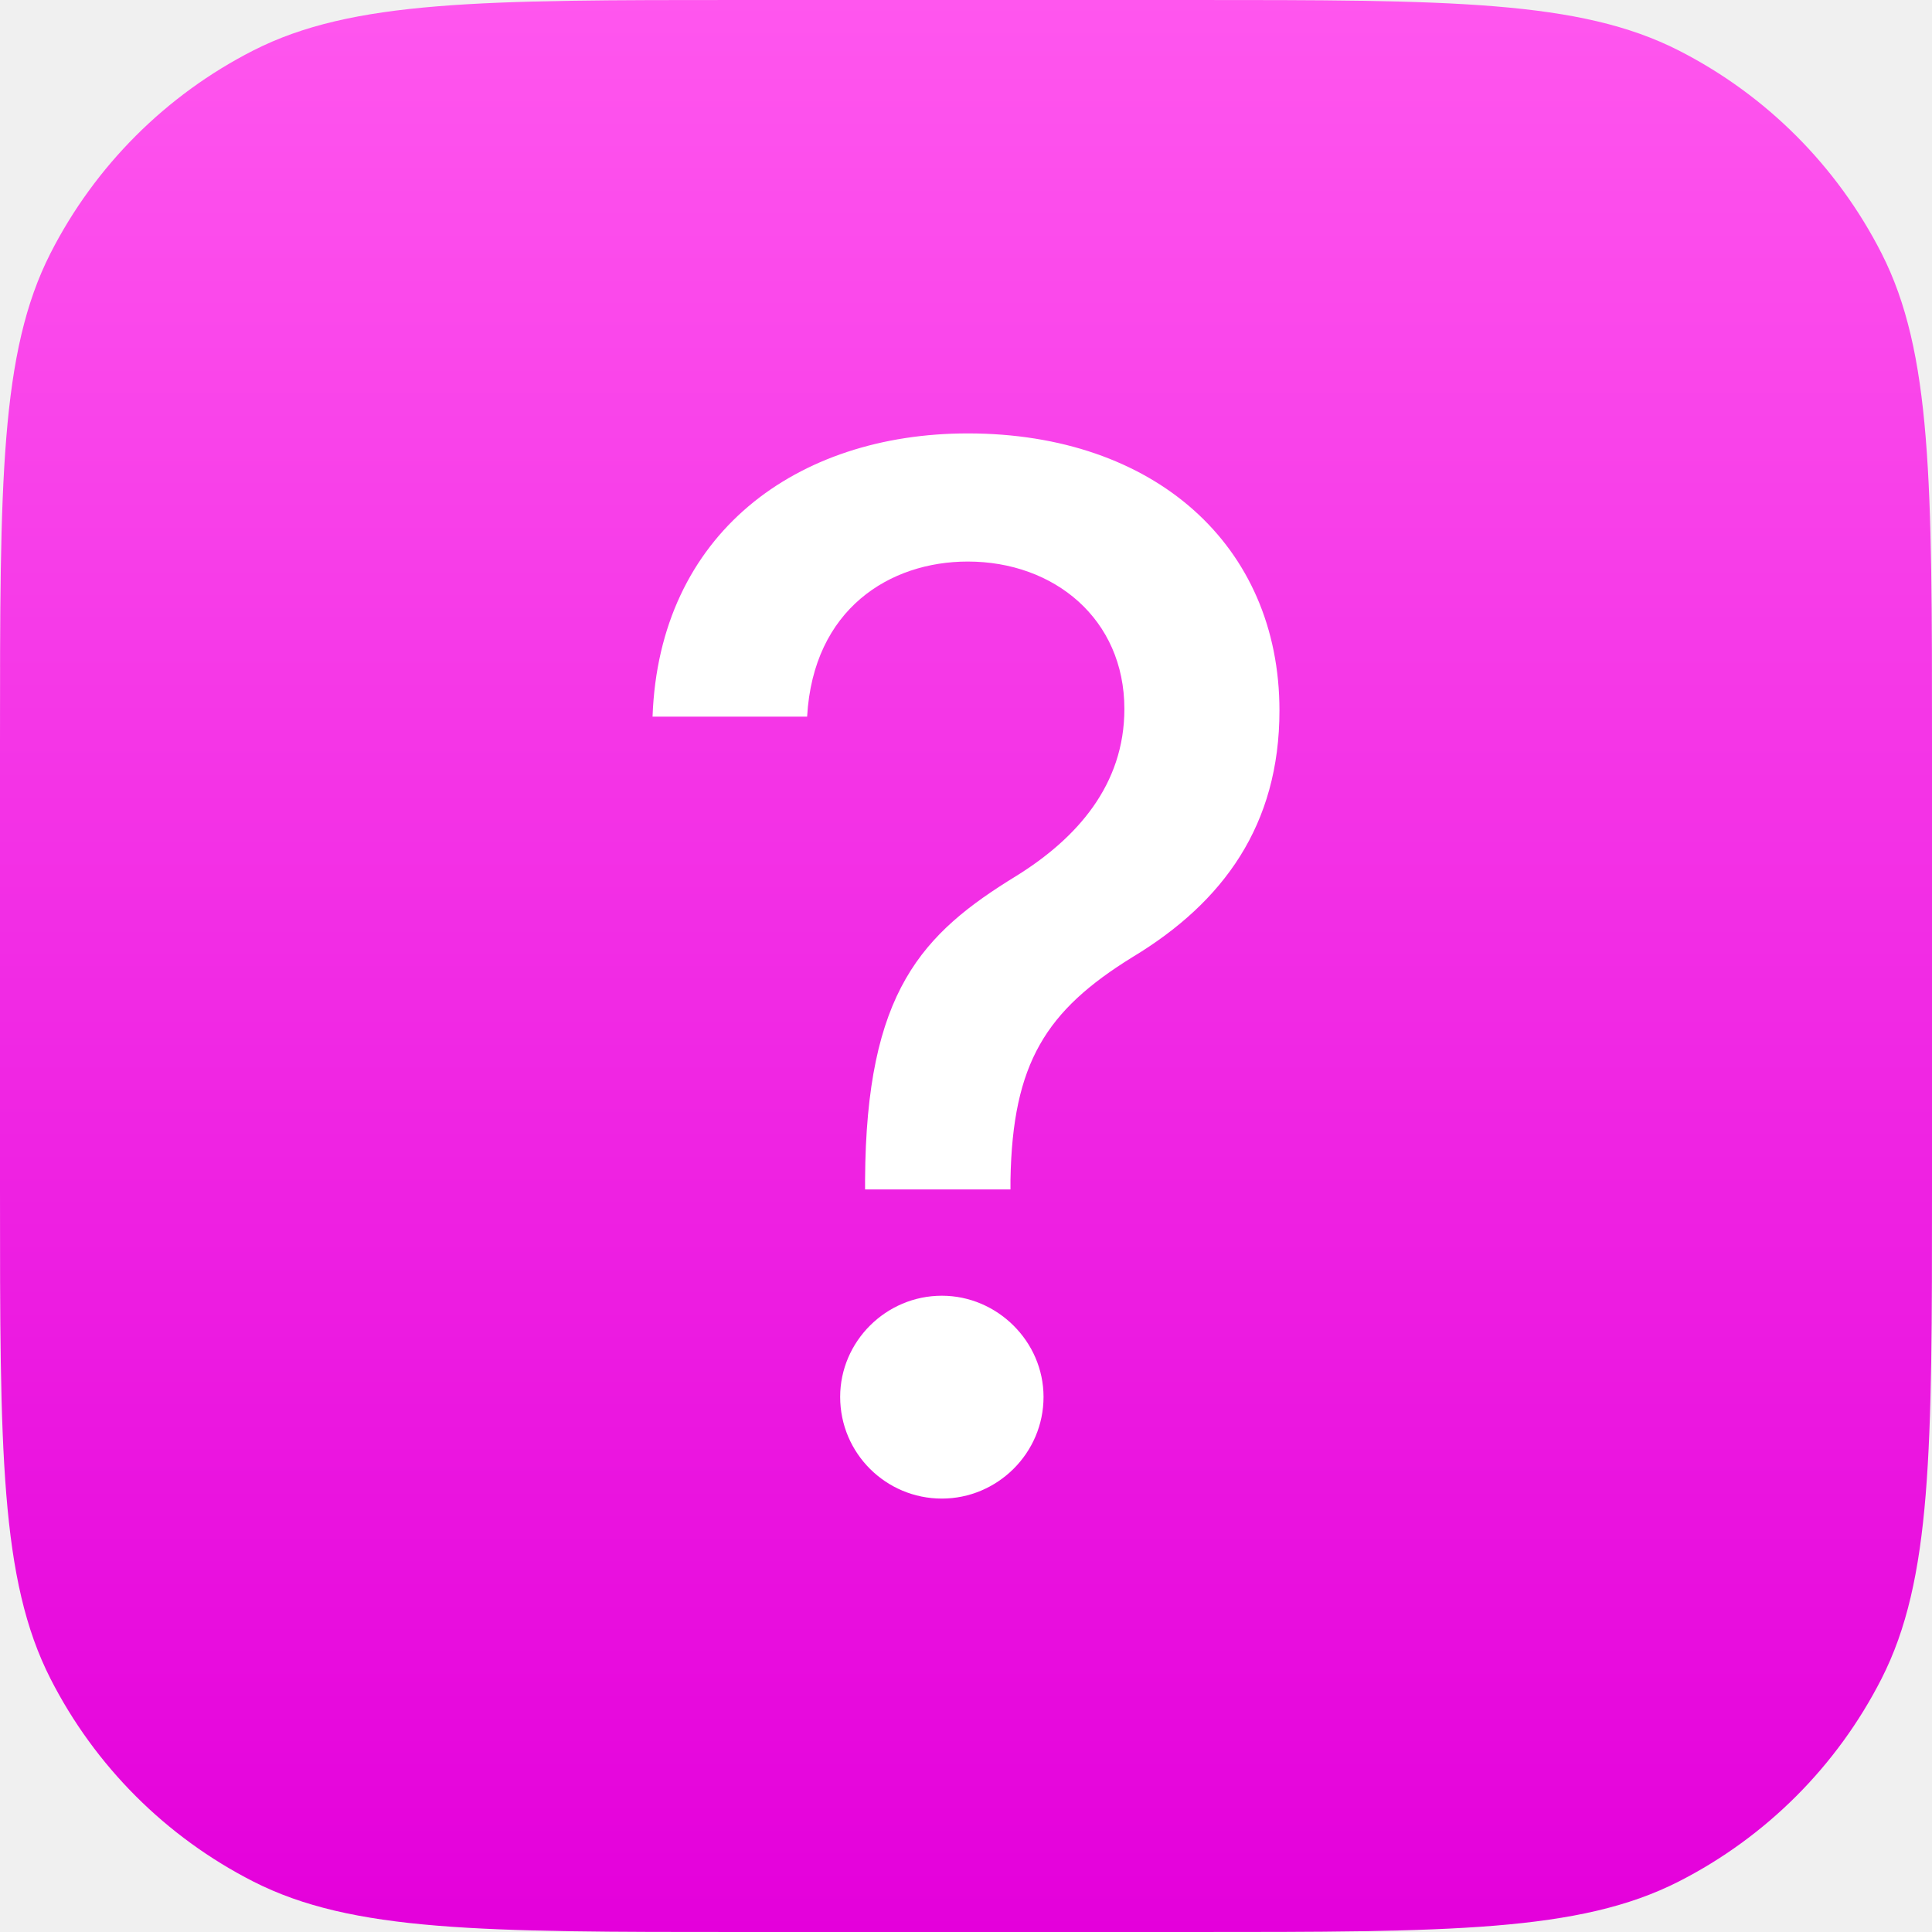
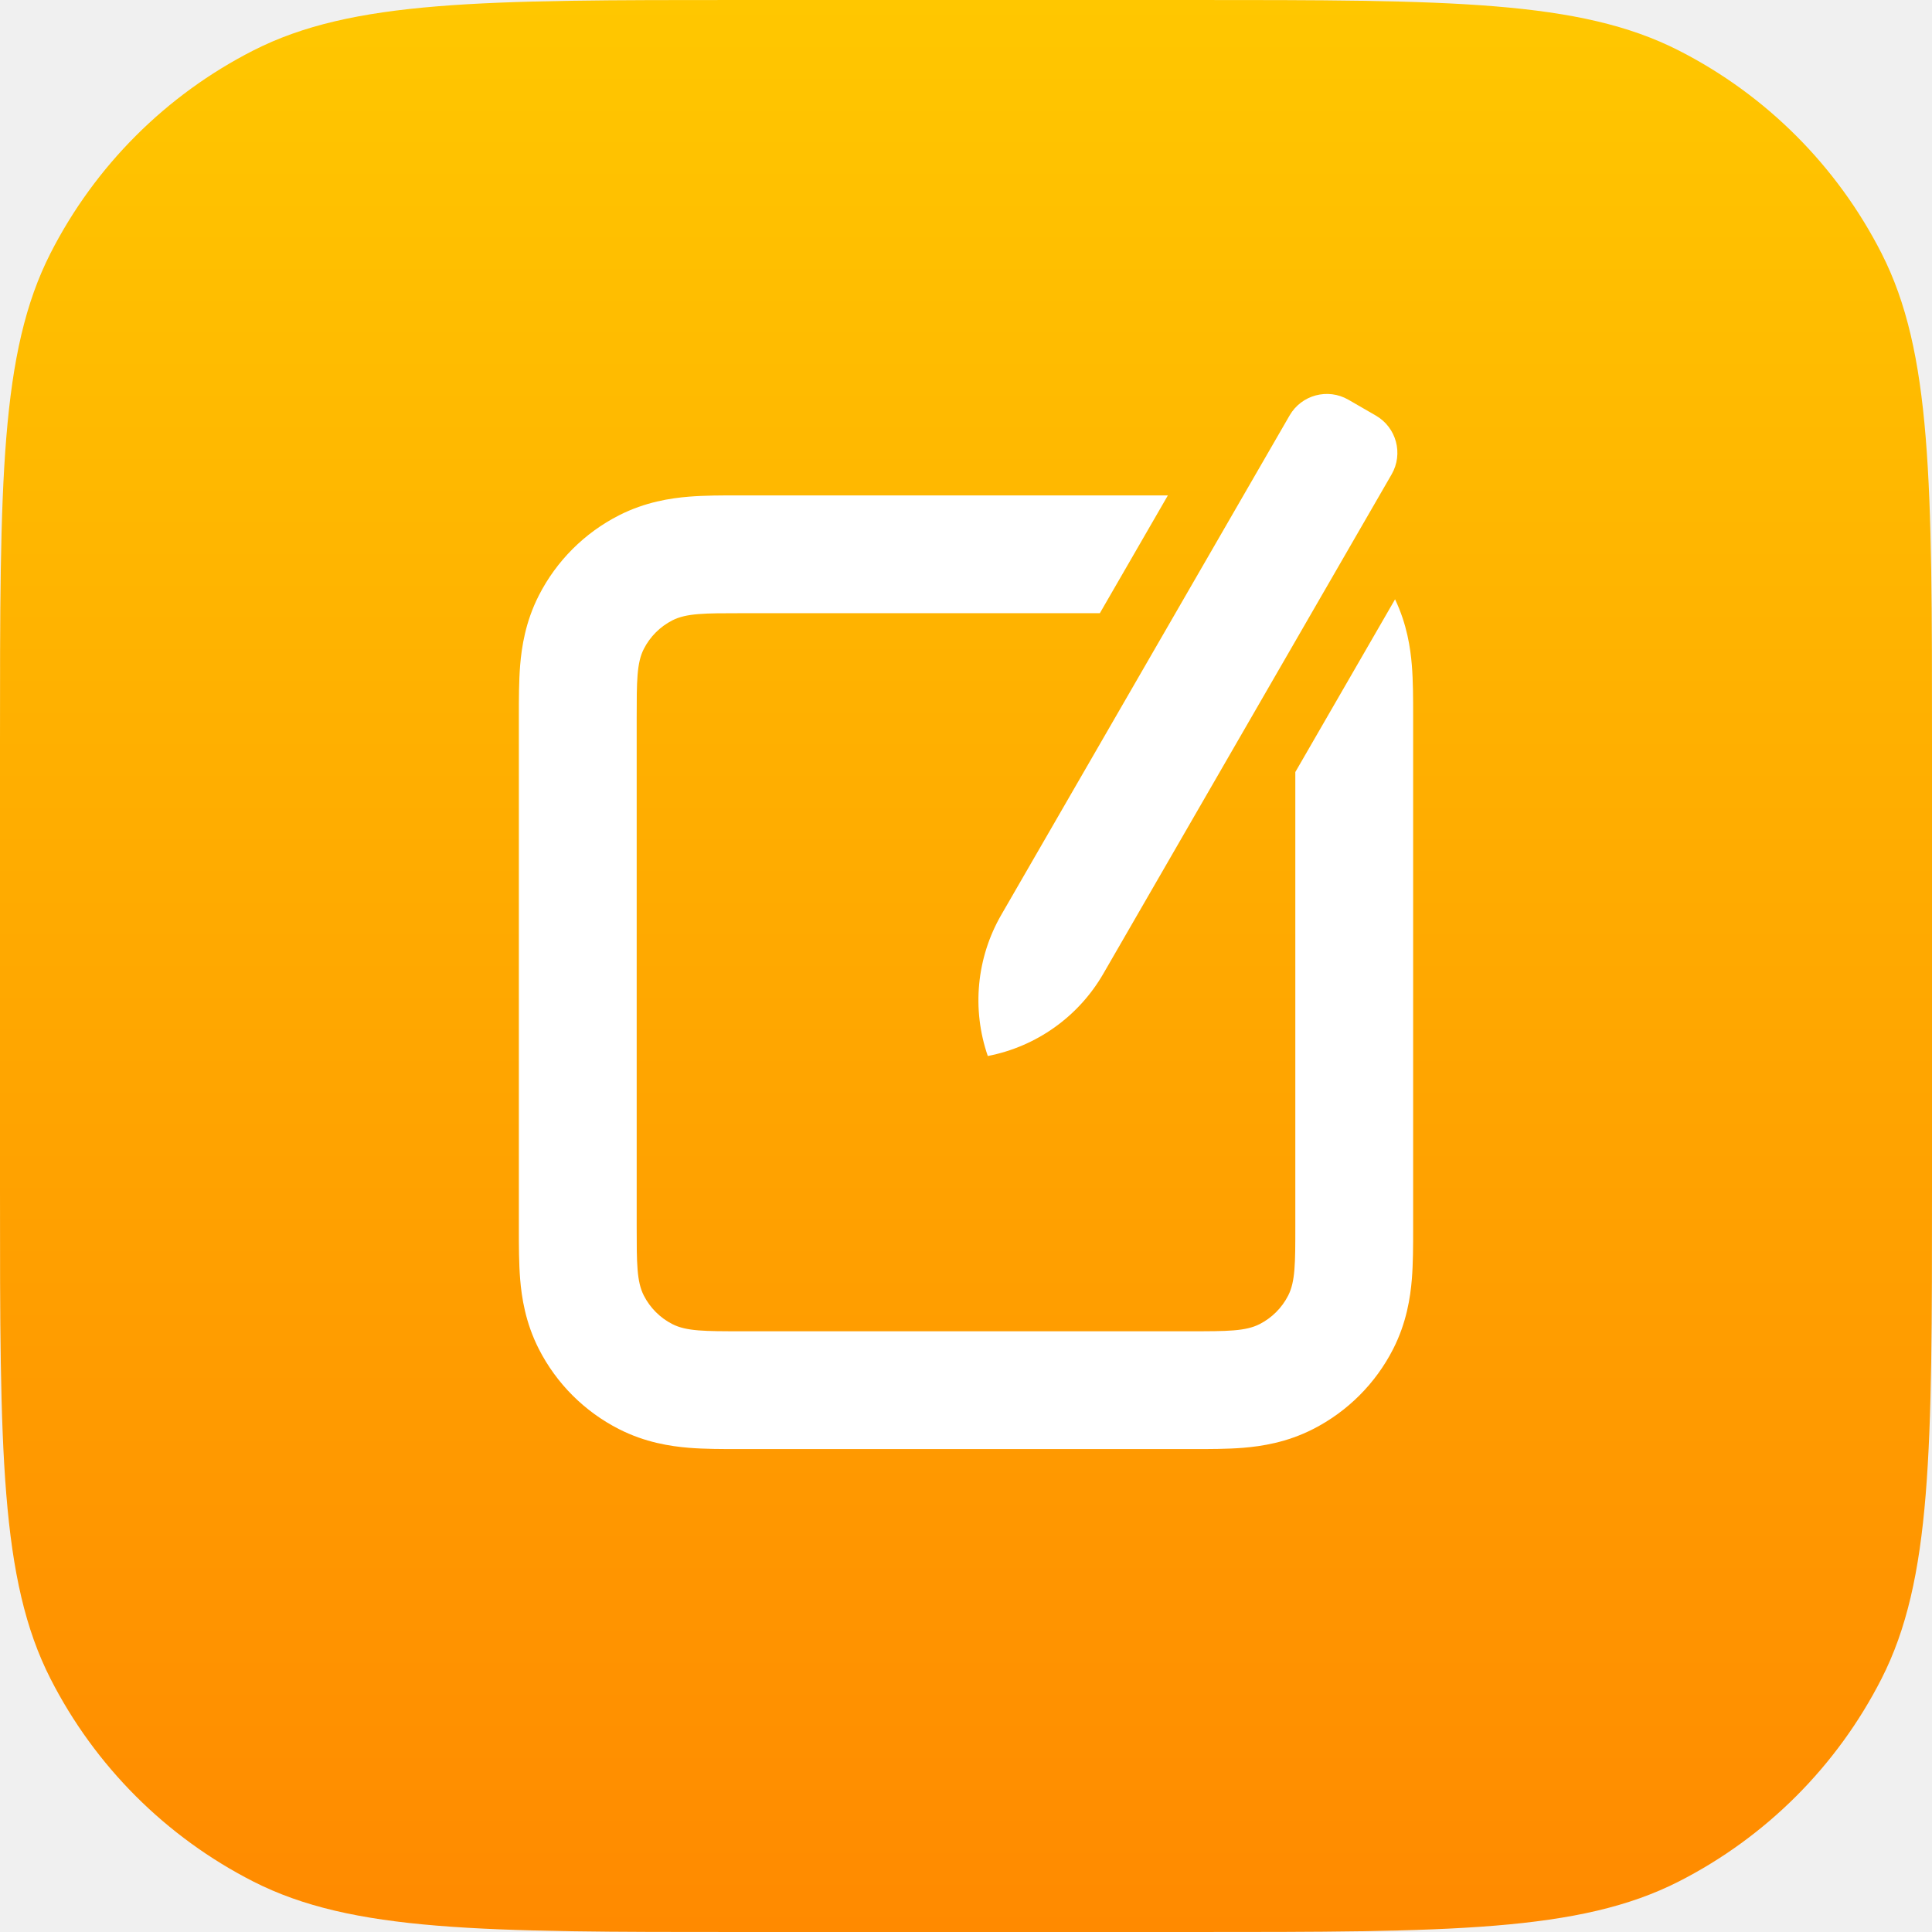
<svg xmlns="http://www.w3.org/2000/svg" width="128" height="128" viewBox="0 0 128 128" fill="none">
  <path d="M0 49.152C0 31.947 0 23.345 3.348 16.773C6.294 10.993 10.993 6.294 16.773 3.348C23.345 0 31.947 0 49.152 0H78.848C96.053 0 104.655 0 111.227 3.348C117.007 6.294 121.706 10.993 124.652 16.773C128 23.345 128 31.947 128 49.152V78.848C128 96.053 128 104.655 124.652 111.227C121.706 117.007 117.007 121.706 111.227 124.652C104.655 128 96.053 128 78.848 128H49.152C31.947 128 23.345 128 16.773 124.652C10.993 121.706 6.294 117.007 3.348 111.227C0 104.655 0 96.053 0 78.848V49.152Z" fill="url(#paint0_linear)" />
-   <path d="M57.313 78.805H66.947V78.165C67.082 70.417 69.305 66.947 75.032 63.41C81.061 59.773 84.767 54.653 84.767 47.073C84.767 36.126 76.48 28.715 64.118 28.715C52.766 28.715 43.671 35.351 43.233 47.478H53.474C53.878 40.336 58.964 37.204 64.118 37.204C69.844 37.204 74.493 41.01 74.493 46.972C74.493 51.991 71.36 55.528 67.352 58.021C61.086 61.861 57.381 65.667 57.313 78.165V78.805ZM62.4 99.285C66.072 99.285 69.137 96.287 69.137 92.548C69.137 88.876 66.072 85.845 62.4 85.845C58.695 85.845 55.663 88.876 55.663 92.548C55.663 96.287 58.695 99.285 62.4 99.285Z" fill="white" />
+   <path fill-rule="evenodd" clip-rule="evenodd" d="M65.444 69.963C64.372 66.862 64.699 63.448 66.34 60.606L85.439 27.526C86.226 26.162 87.969 25.695 89.333 26.482L91.155 27.534C92.518 28.322 92.986 30.065 92.198 31.428L73.099 64.509C71.459 67.351 68.666 69.341 65.444 69.963V69.963V69.963Z" fill="white" />
+   <path d="M77.375 32.821L48.928 32.821C47.885 32.821 46.686 32.82 45.636 32.906C44.43 33.005 42.753 33.254 41.006 34.144C38.721 35.308 36.864 37.166 35.7 39.45C34.809 41.198 34.56 42.875 34.461 44.081C34.376 45.13 34.376 46.33 34.376 47.373L34.376 81.453C34.376 82.496 34.376 83.695 34.461 84.745C34.56 85.951 34.809 87.628 35.7 89.376C36.864 91.66 38.721 93.517 41.006 94.681C42.753 95.572 44.43 95.821 45.636 95.92C46.686 96.006 47.885 96.005 48.928 96.005H79.072C80.115 96.005 81.314 96.006 82.364 95.92C83.57 95.821 85.247 95.572 86.994 94.681C89.279 93.517 91.136 91.66 92.3 89.376C93.191 87.628 93.44 85.951 93.539 84.745C93.624 83.696 93.624 82.496 93.624 81.453V47.373C93.624 46.33 93.624 45.13 93.539 44.081C93.445 42.934 93.215 41.361 92.426 39.706L85.818 51.151V81.262C85.818 83.69 85.818 84.904 85.346 85.832C84.93 86.648 84.267 87.311 83.451 87.727C82.523 88.2 81.309 88.2 78.88 88.2H49.12C46.691 88.2 45.477 88.2 44.549 87.727C43.733 87.311 43.07 86.648 42.654 85.832C42.182 84.904 42.182 83.69 42.182 81.262V47.564C42.182 45.136 42.182 43.921 42.654 42.994C43.07 42.178 43.733 41.515 44.549 41.099C45.477 40.626 46.691 40.626 49.12 40.626H72.868L77.375 32.821Z" fill="white" />
  <defs>
    <linearGradient id="paint0_linear" x1="64" y1="0" x2="64" y2="128" gradientUnits="userSpaceOnUse">
-       <stop stop-color="#FF56EE" />
-       <stop offset="1" stop-color="#E400DB" />
+       <stop stop-color="#FFC700" />
+       <stop offset="0" stop-color="#FFC700" />
+       <stop offset="1" stop-color="#FF8A00" />
    </linearGradient>
  </defs>
</svg>
